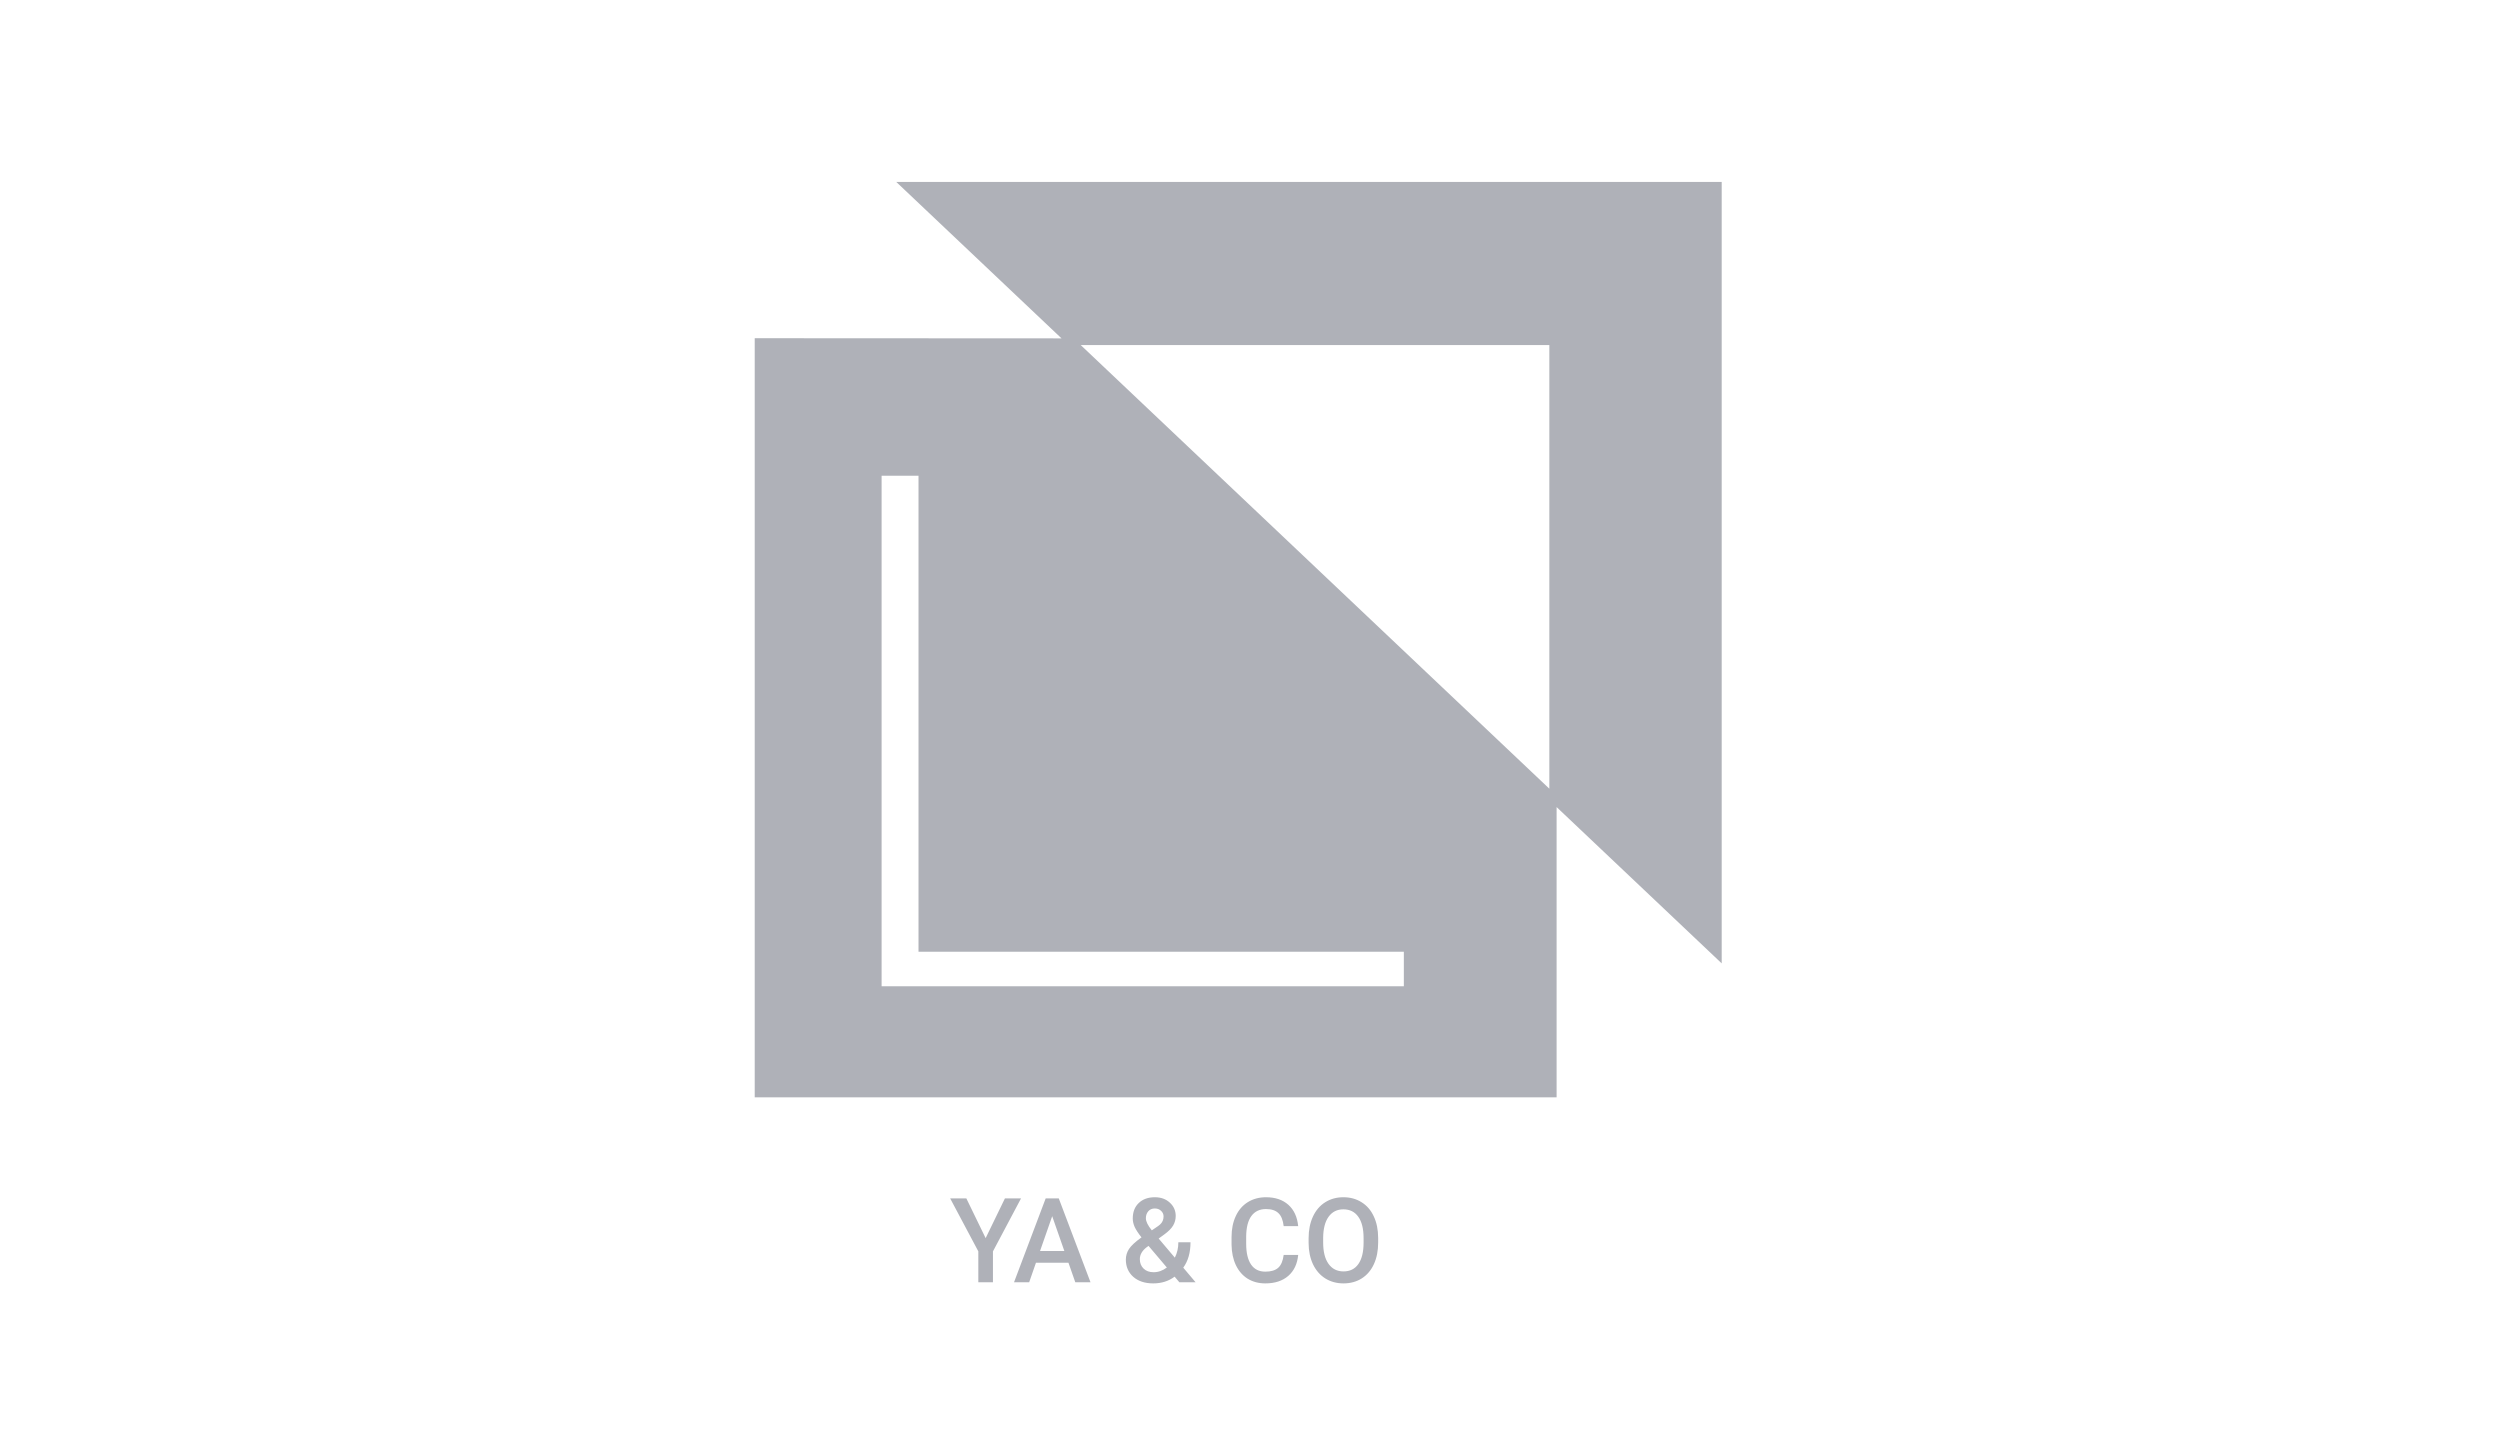
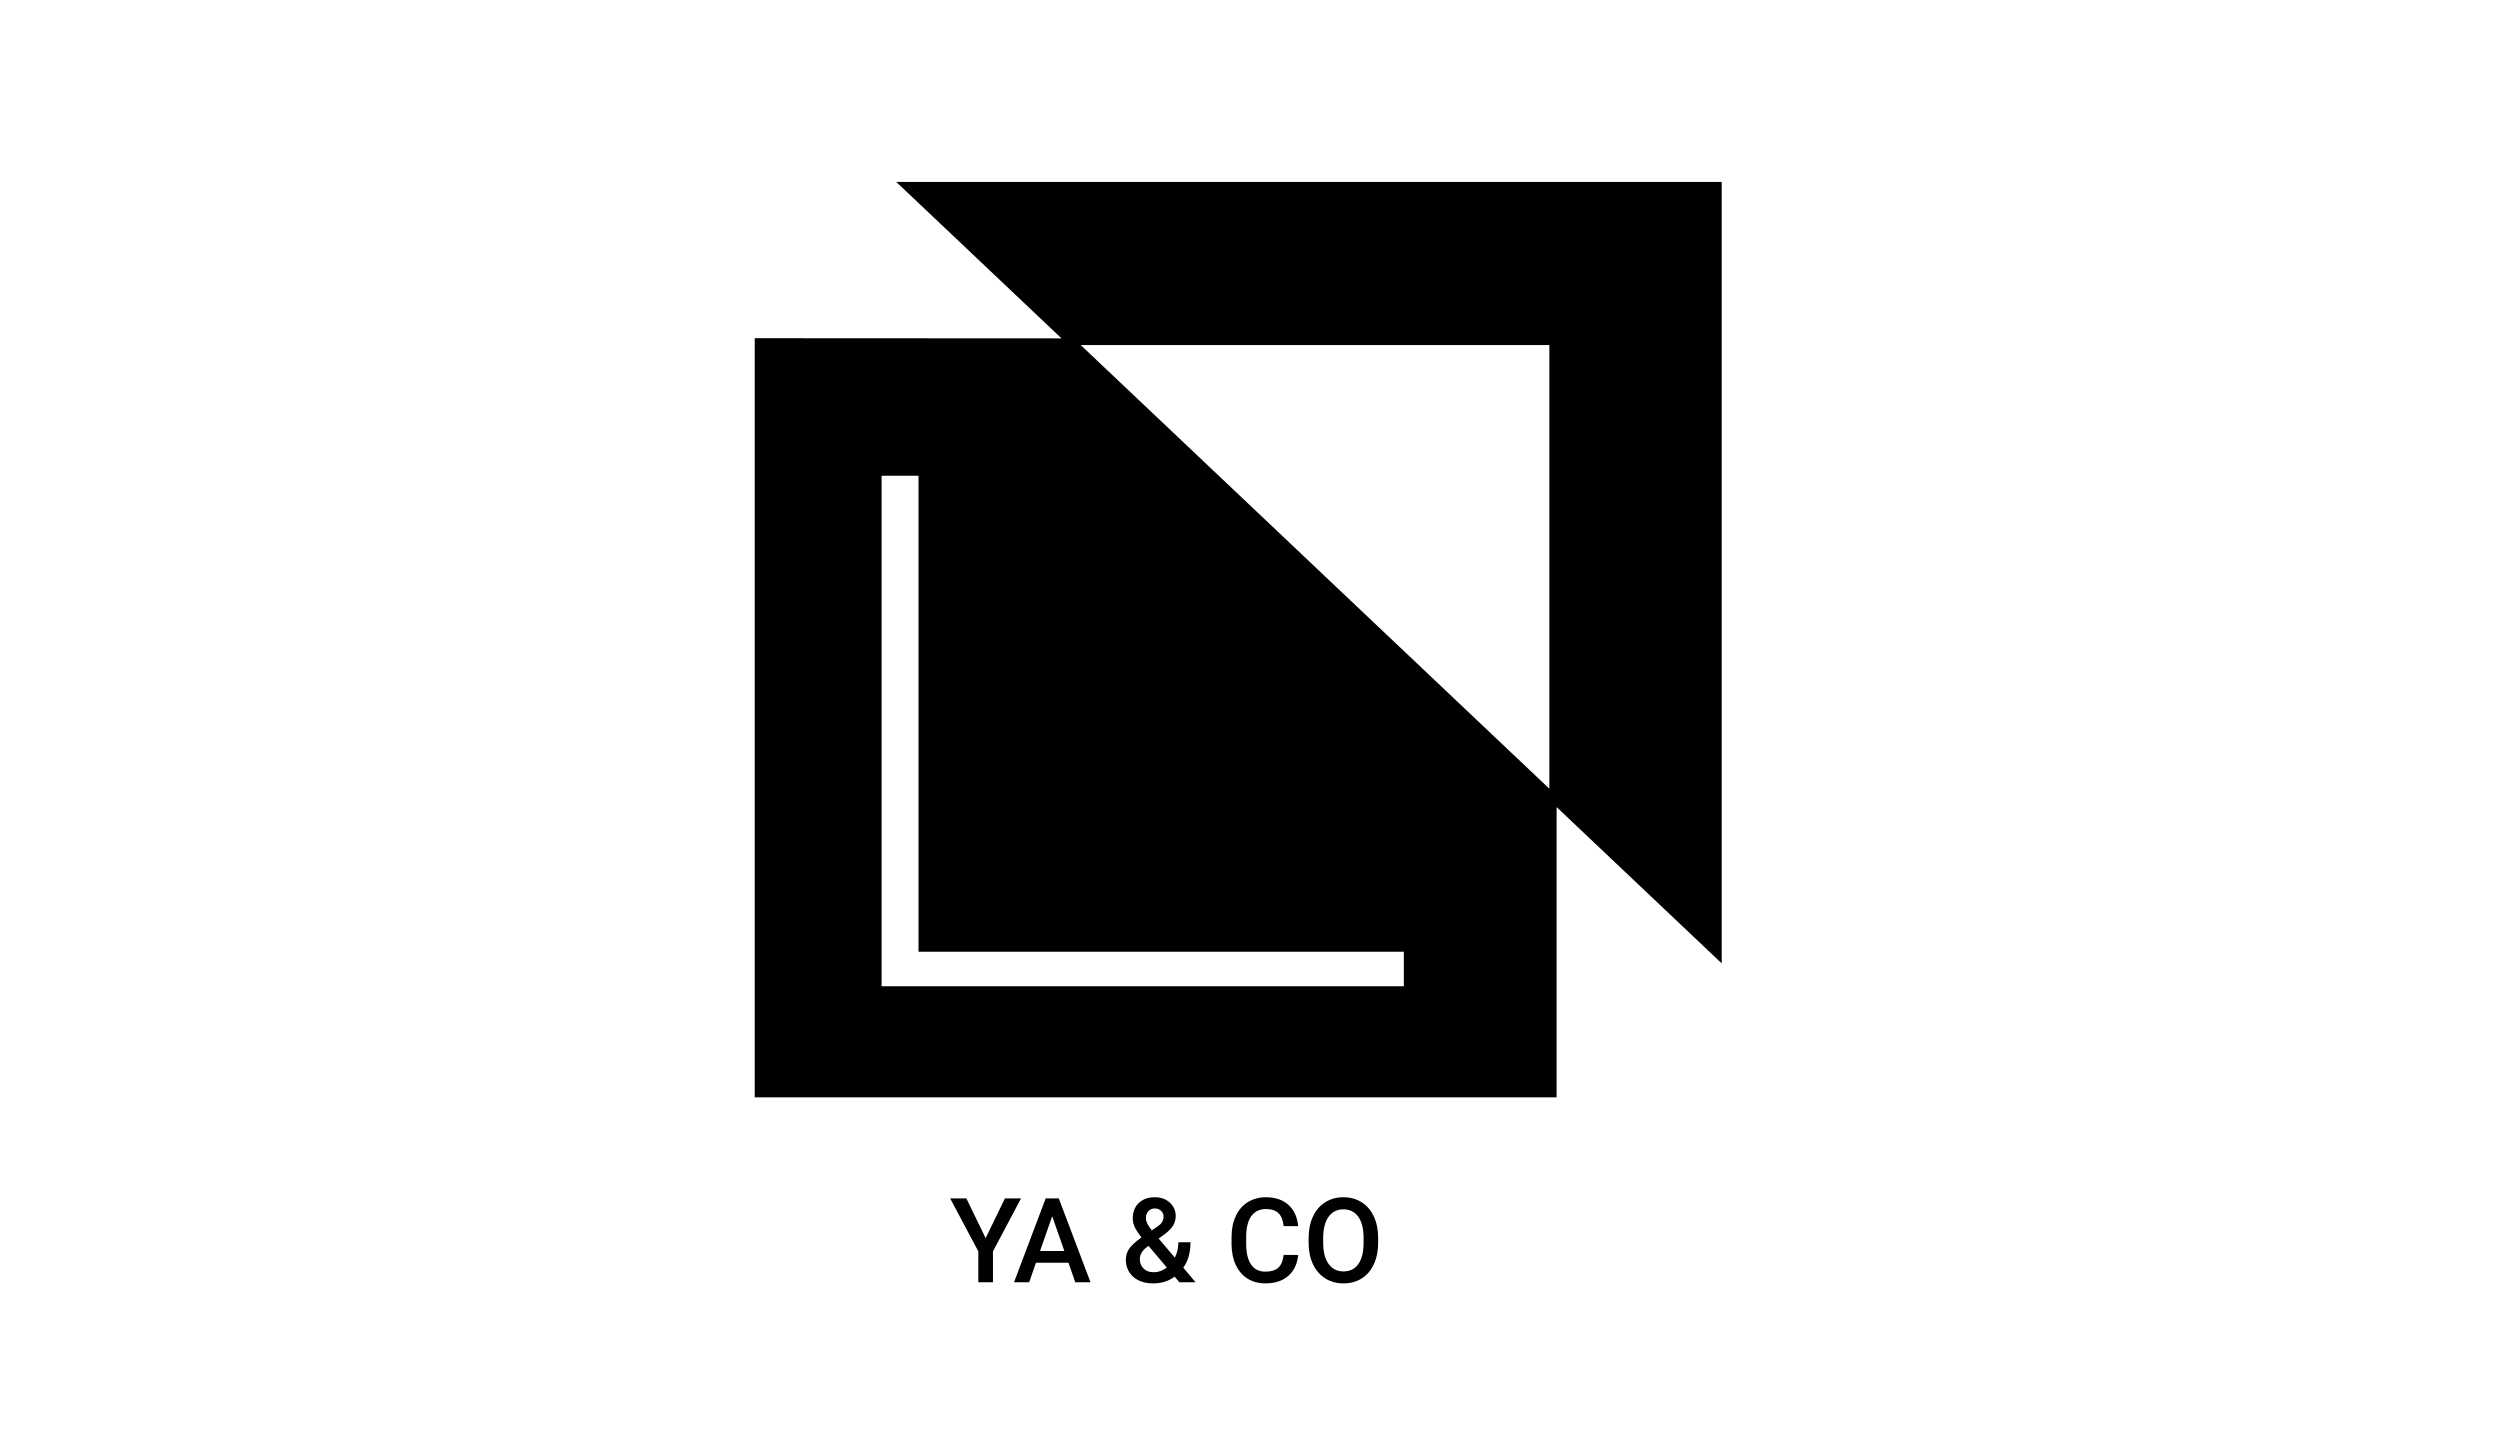
- <svg xmlns="http://www.w3.org/2000/svg" width="106" height="61" viewBox="0 0 106 61" fill="none">
-   <path fill-rule="evenodd" clip-rule="evenodd" d="M38 7.713L45.008 14.347L32 14.34V46.527H66V34.22L73 40.847V7.713H38ZM65.692 33.441L45.823 14.631H65.692V33.441ZM59.523 41.819H37.38V20.171H38.945V40.353H59.523V41.819ZM42.609 50.812L41.791 52.497L40.973 50.812H40.287L41.481 53.058V54.367H42.101V53.058L43.292 50.812H42.609ZM43.637 54.367L43.925 53.539H45.302L45.592 54.367H46.237L44.892 50.812H44.337L42.995 54.367H43.637ZM44.613 51.567L45.128 53.041H44.098L44.613 51.567ZM47.87 52.956C47.781 53.093 47.736 53.243 47.736 53.407C47.736 53.707 47.841 53.95 48.051 54.138C48.262 54.323 48.544 54.416 48.895 54.416C49.247 54.416 49.55 54.321 49.804 54.13L50.004 54.367H50.692L50.17 53.749C50.375 53.469 50.477 53.11 50.477 52.673H49.962C49.962 52.912 49.913 53.129 49.813 53.325L49.127 52.514L49.369 52.338C49.54 52.214 49.663 52.091 49.738 51.967C49.813 51.842 49.85 51.705 49.85 51.557C49.85 51.332 49.767 51.144 49.601 50.993C49.437 50.84 49.225 50.763 48.966 50.763C48.68 50.763 48.452 50.845 48.283 51.008C48.113 51.169 48.029 51.388 48.029 51.667C48.029 51.781 48.056 51.899 48.109 52.021C48.165 52.143 48.262 52.291 48.4 52.465C48.136 52.654 47.96 52.818 47.87 52.956ZM49.474 53.742C49.3 53.875 49.113 53.942 48.913 53.942C48.735 53.942 48.594 53.891 48.488 53.788C48.382 53.686 48.329 53.552 48.329 53.388C48.329 53.197 48.427 53.028 48.622 52.88L48.698 52.826L49.474 53.742ZM48.837 52.167C48.669 51.961 48.585 51.789 48.585 51.652C48.585 51.533 48.62 51.435 48.688 51.357C48.756 51.279 48.848 51.239 48.964 51.239C49.071 51.239 49.16 51.273 49.23 51.34C49.3 51.405 49.335 51.484 49.335 51.576C49.335 51.716 49.285 51.831 49.184 51.921L49.108 51.982L48.837 52.167ZM54.623 54.098C54.867 53.885 55.007 53.589 55.043 53.21H54.428C54.395 53.464 54.318 53.645 54.196 53.754C54.074 53.863 53.891 53.918 53.649 53.918C53.384 53.918 53.182 53.817 53.044 53.615C52.907 53.413 52.838 53.12 52.838 52.736V52.421C52.842 52.042 52.915 51.755 53.058 51.559C53.203 51.362 53.41 51.264 53.678 51.264C53.909 51.264 54.084 51.321 54.203 51.435C54.324 51.547 54.398 51.731 54.428 51.987H55.043C55.004 51.598 54.865 51.297 54.626 51.083C54.386 50.87 54.071 50.763 53.678 50.763C53.387 50.763 53.13 50.833 52.907 50.971C52.685 51.109 52.515 51.306 52.397 51.562C52.278 51.817 52.218 52.113 52.218 52.448V52.78C52.223 53.107 52.284 53.395 52.401 53.642C52.519 53.889 52.685 54.081 52.899 54.216C53.116 54.349 53.366 54.416 53.649 54.416C54.054 54.416 54.379 54.31 54.623 54.098ZM58.253 53.6C58.374 53.337 58.434 53.031 58.434 52.682V52.485C58.432 52.138 58.371 51.834 58.248 51.574C58.127 51.312 57.953 51.112 57.728 50.973C57.505 50.833 57.249 50.763 56.959 50.763C56.67 50.763 56.413 50.834 56.188 50.976C55.965 51.116 55.792 51.318 55.668 51.584C55.546 51.849 55.485 52.155 55.485 52.502V52.702C55.486 53.042 55.548 53.342 55.67 53.603C55.794 53.863 55.968 54.064 56.193 54.206C56.419 54.346 56.676 54.416 56.964 54.416C57.256 54.416 57.513 54.346 57.736 54.206C57.96 54.064 58.133 53.862 58.253 53.6ZM57.592 51.591C57.742 51.801 57.816 52.103 57.816 52.497V52.682C57.816 53.083 57.742 53.387 57.594 53.596C57.448 53.804 57.238 53.908 56.964 53.908C56.694 53.908 56.483 53.801 56.33 53.588C56.178 53.375 56.102 53.073 56.102 52.682V52.477C56.106 52.095 56.182 51.799 56.332 51.591C56.483 51.381 56.693 51.276 56.959 51.276C57.233 51.276 57.444 51.381 57.592 51.591Z" fill="#AFB1B8" />
+ <svg xmlns="http://www.w3.org/2000/svg" width="106" height="61" viewBox="0 0 106 61">
+   <path fill-rule="evenodd" clip-rule="evenodd" d="M38 7.713L45.008 14.347L32 14.34V46.527H66V34.22L73 40.847V7.713H38ZM65.692 33.441L45.823 14.631H65.692V33.441ZM59.523 41.819H37.38V20.171H38.945V40.353H59.523V41.819ZM42.609 50.812L41.791 52.497L40.973 50.812H40.287L41.481 53.058V54.367H42.101V53.058L43.292 50.812H42.609ZM43.637 54.367L43.925 53.539H45.302L45.592 54.367H46.237L44.892 50.812H44.337L42.995 54.367H43.637ZM44.613 51.567L45.128 53.041H44.098L44.613 51.567ZM47.87 52.956C47.781 53.093 47.736 53.243 47.736 53.407C47.736 53.707 47.841 53.95 48.051 54.138C48.262 54.323 48.544 54.416 48.895 54.416C49.247 54.416 49.55 54.321 49.804 54.13L50.004 54.367H50.692L50.17 53.749C50.375 53.469 50.477 53.11 50.477 52.673H49.962C49.962 52.912 49.913 53.129 49.813 53.325L49.127 52.514L49.369 52.338C49.54 52.214 49.663 52.091 49.738 51.967C49.813 51.842 49.85 51.705 49.85 51.557C49.85 51.332 49.767 51.144 49.601 50.993C49.437 50.84 49.225 50.763 48.966 50.763C48.68 50.763 48.452 50.845 48.283 51.008C48.113 51.169 48.029 51.388 48.029 51.667C48.029 51.781 48.056 51.899 48.109 52.021C48.165 52.143 48.262 52.291 48.4 52.465C48.136 52.654 47.96 52.818 47.87 52.956ZM49.474 53.742C49.3 53.875 49.113 53.942 48.913 53.942C48.735 53.942 48.594 53.891 48.488 53.788C48.382 53.686 48.329 53.552 48.329 53.388C48.329 53.197 48.427 53.028 48.622 52.88L48.698 52.826L49.474 53.742ZM48.837 52.167C48.669 51.961 48.585 51.789 48.585 51.652C48.585 51.533 48.62 51.435 48.688 51.357C48.756 51.279 48.848 51.239 48.964 51.239C49.071 51.239 49.16 51.273 49.23 51.34C49.3 51.405 49.335 51.484 49.335 51.576C49.335 51.716 49.285 51.831 49.184 51.921L49.108 51.982L48.837 52.167ZM54.623 54.098C54.867 53.885 55.007 53.589 55.043 53.21H54.428C54.395 53.464 54.318 53.645 54.196 53.754C54.074 53.863 53.891 53.918 53.649 53.918C53.384 53.918 53.182 53.817 53.044 53.615C52.907 53.413 52.838 53.12 52.838 52.736V52.421C52.842 52.042 52.915 51.755 53.058 51.559C53.203 51.362 53.41 51.264 53.678 51.264C53.909 51.264 54.084 51.321 54.203 51.435C54.324 51.547 54.398 51.731 54.428 51.987H55.043C55.004 51.598 54.865 51.297 54.626 51.083C54.386 50.87 54.071 50.763 53.678 50.763C53.387 50.763 53.13 50.833 52.907 50.971C52.685 51.109 52.515 51.306 52.397 51.562C52.278 51.817 52.218 52.113 52.218 52.448V52.78C52.223 53.107 52.284 53.395 52.401 53.642C52.519 53.889 52.685 54.081 52.899 54.216C53.116 54.349 53.366 54.416 53.649 54.416C54.054 54.416 54.379 54.31 54.623 54.098ZM58.253 53.6C58.374 53.337 58.434 53.031 58.434 52.682V52.485C58.432 52.138 58.371 51.834 58.248 51.574C58.127 51.312 57.953 51.112 57.728 50.973C57.505 50.833 57.249 50.763 56.959 50.763C56.67 50.763 56.413 50.834 56.188 50.976C55.965 51.116 55.792 51.318 55.668 51.584C55.546 51.849 55.485 52.155 55.485 52.502V52.702C55.486 53.042 55.548 53.342 55.67 53.603C55.794 53.863 55.968 54.064 56.193 54.206C56.419 54.346 56.676 54.416 56.964 54.416C57.256 54.416 57.513 54.346 57.736 54.206C57.96 54.064 58.133 53.862 58.253 53.6ZM57.592 51.591C57.742 51.801 57.816 52.103 57.816 52.497V52.682C57.816 53.083 57.742 53.387 57.594 53.596C57.448 53.804 57.238 53.908 56.964 53.908C56.694 53.908 56.483 53.801 56.33 53.588C56.178 53.375 56.102 53.073 56.102 52.682V52.477C56.106 52.095 56.182 51.799 56.332 51.591C56.483 51.381 56.693 51.276 56.959 51.276C57.233 51.276 57.444 51.381 57.592 51.591Z" />
</svg>
